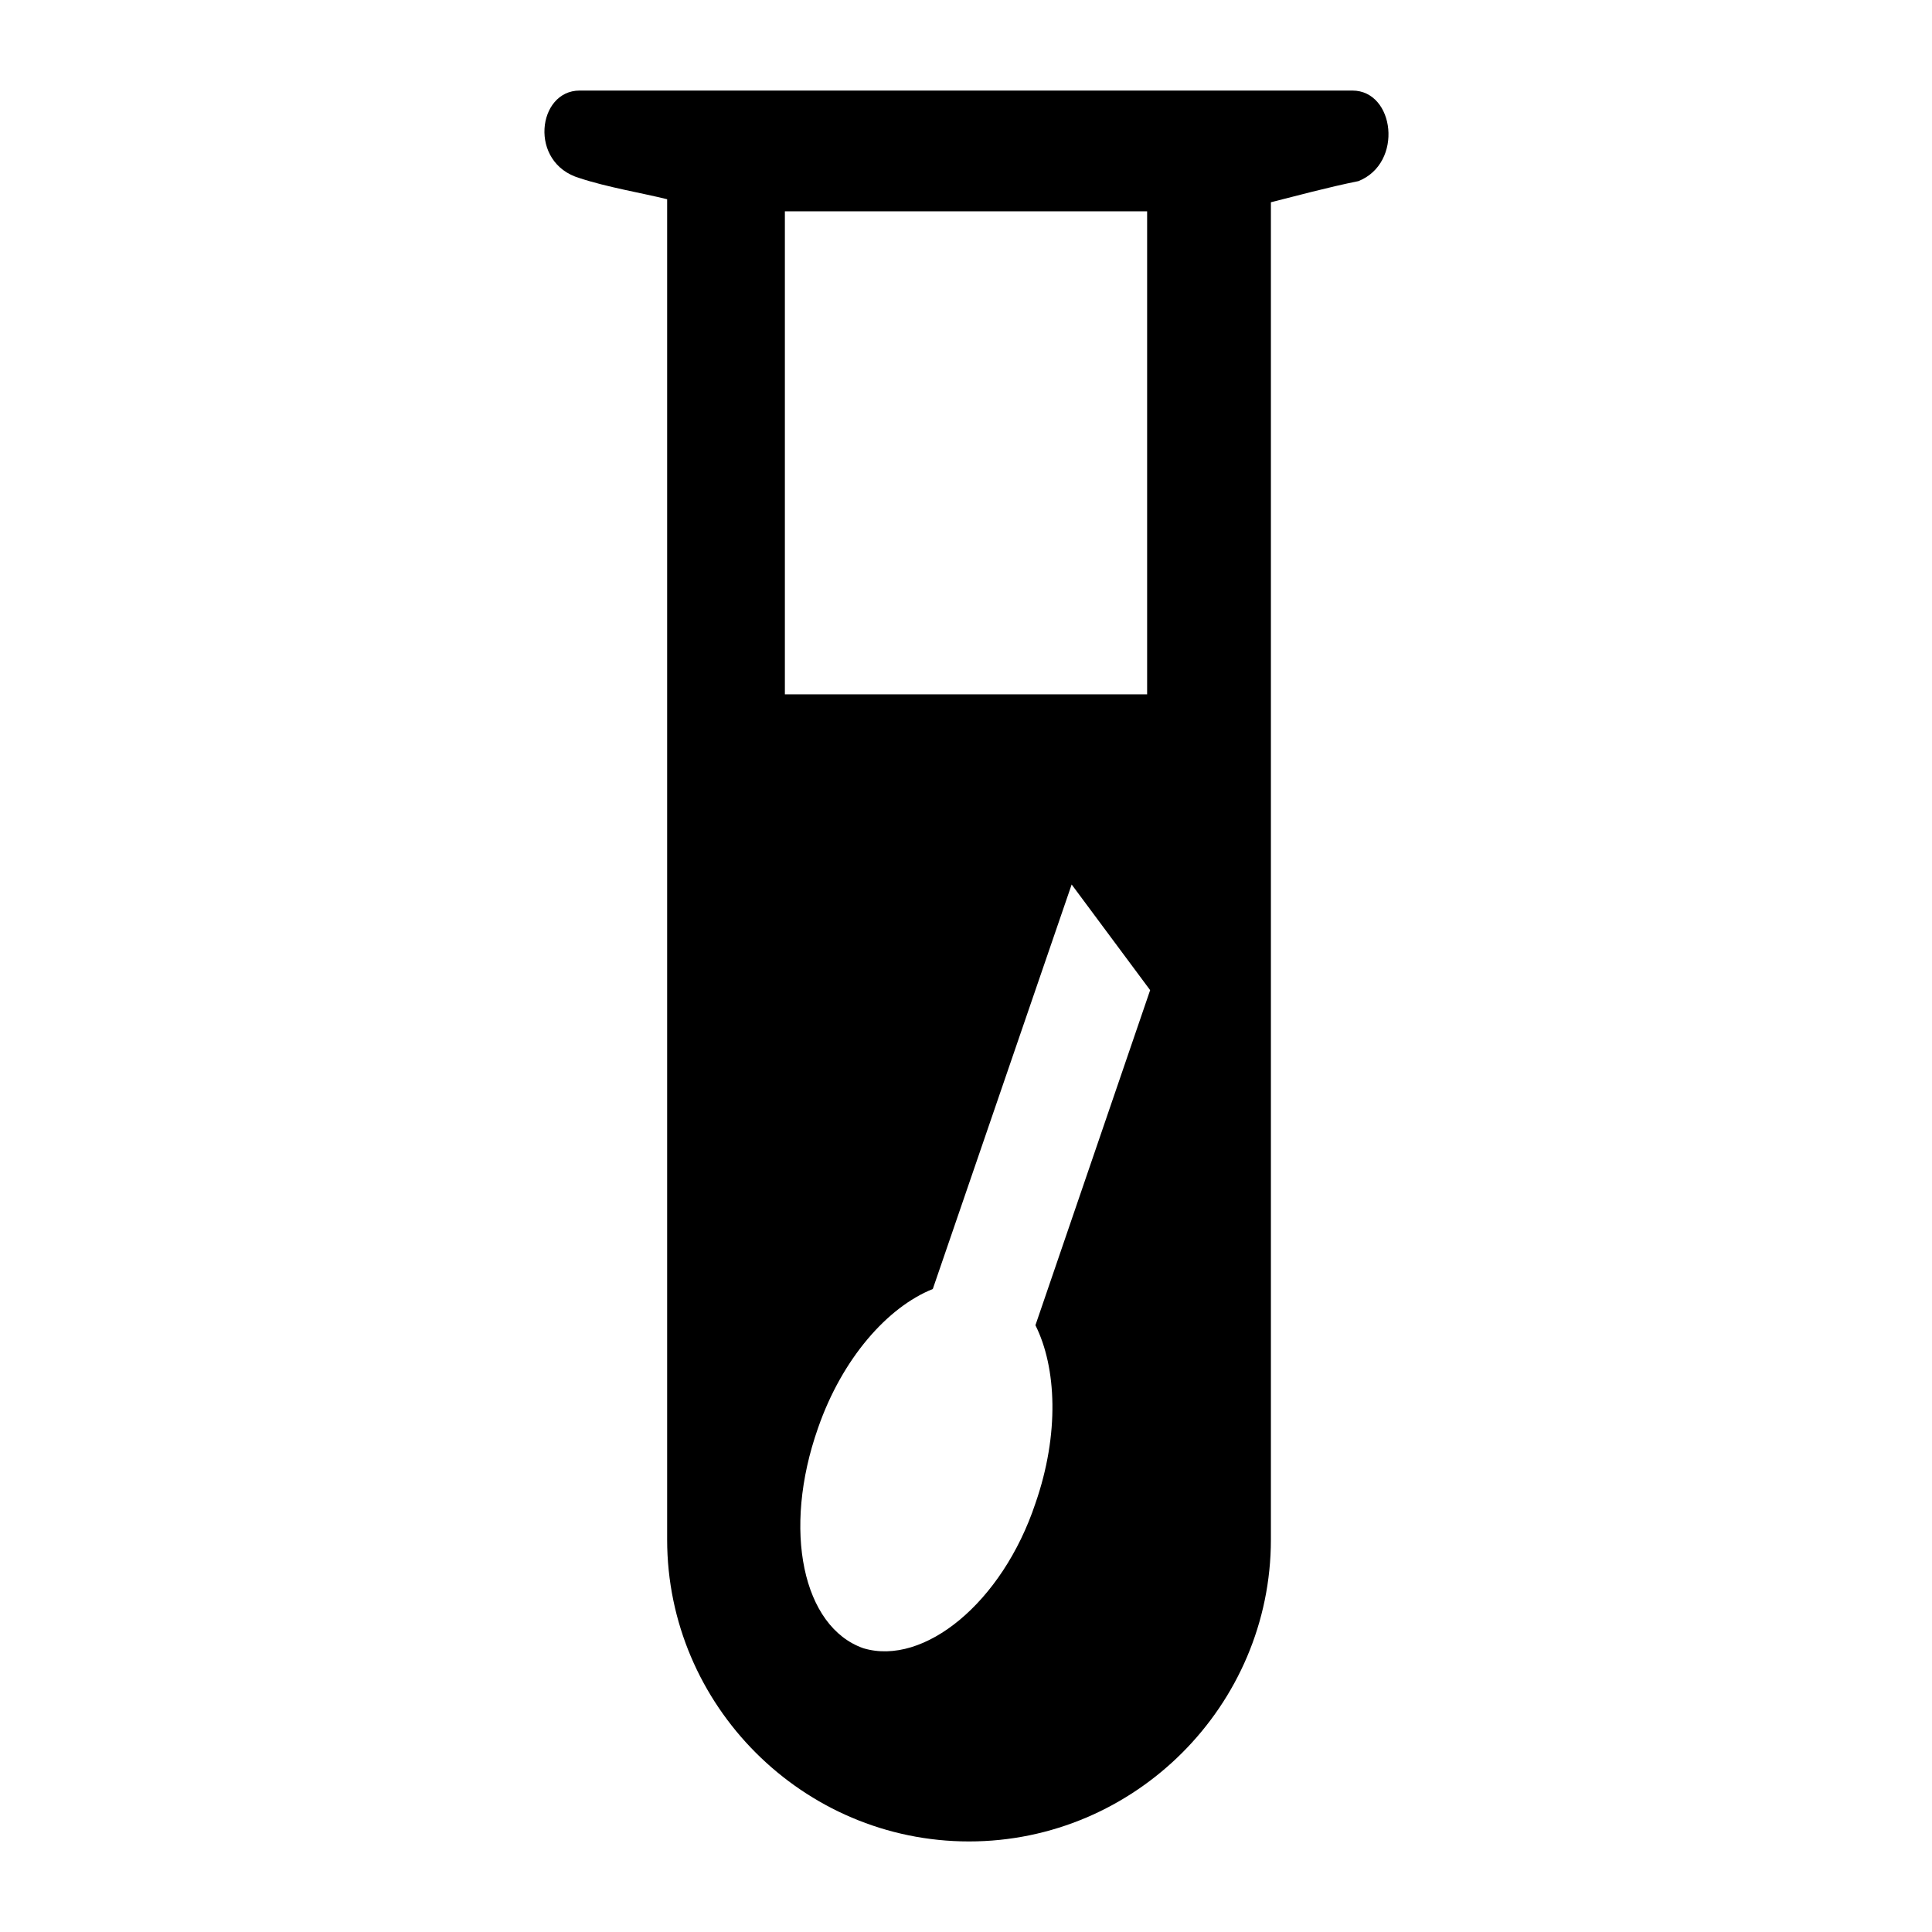
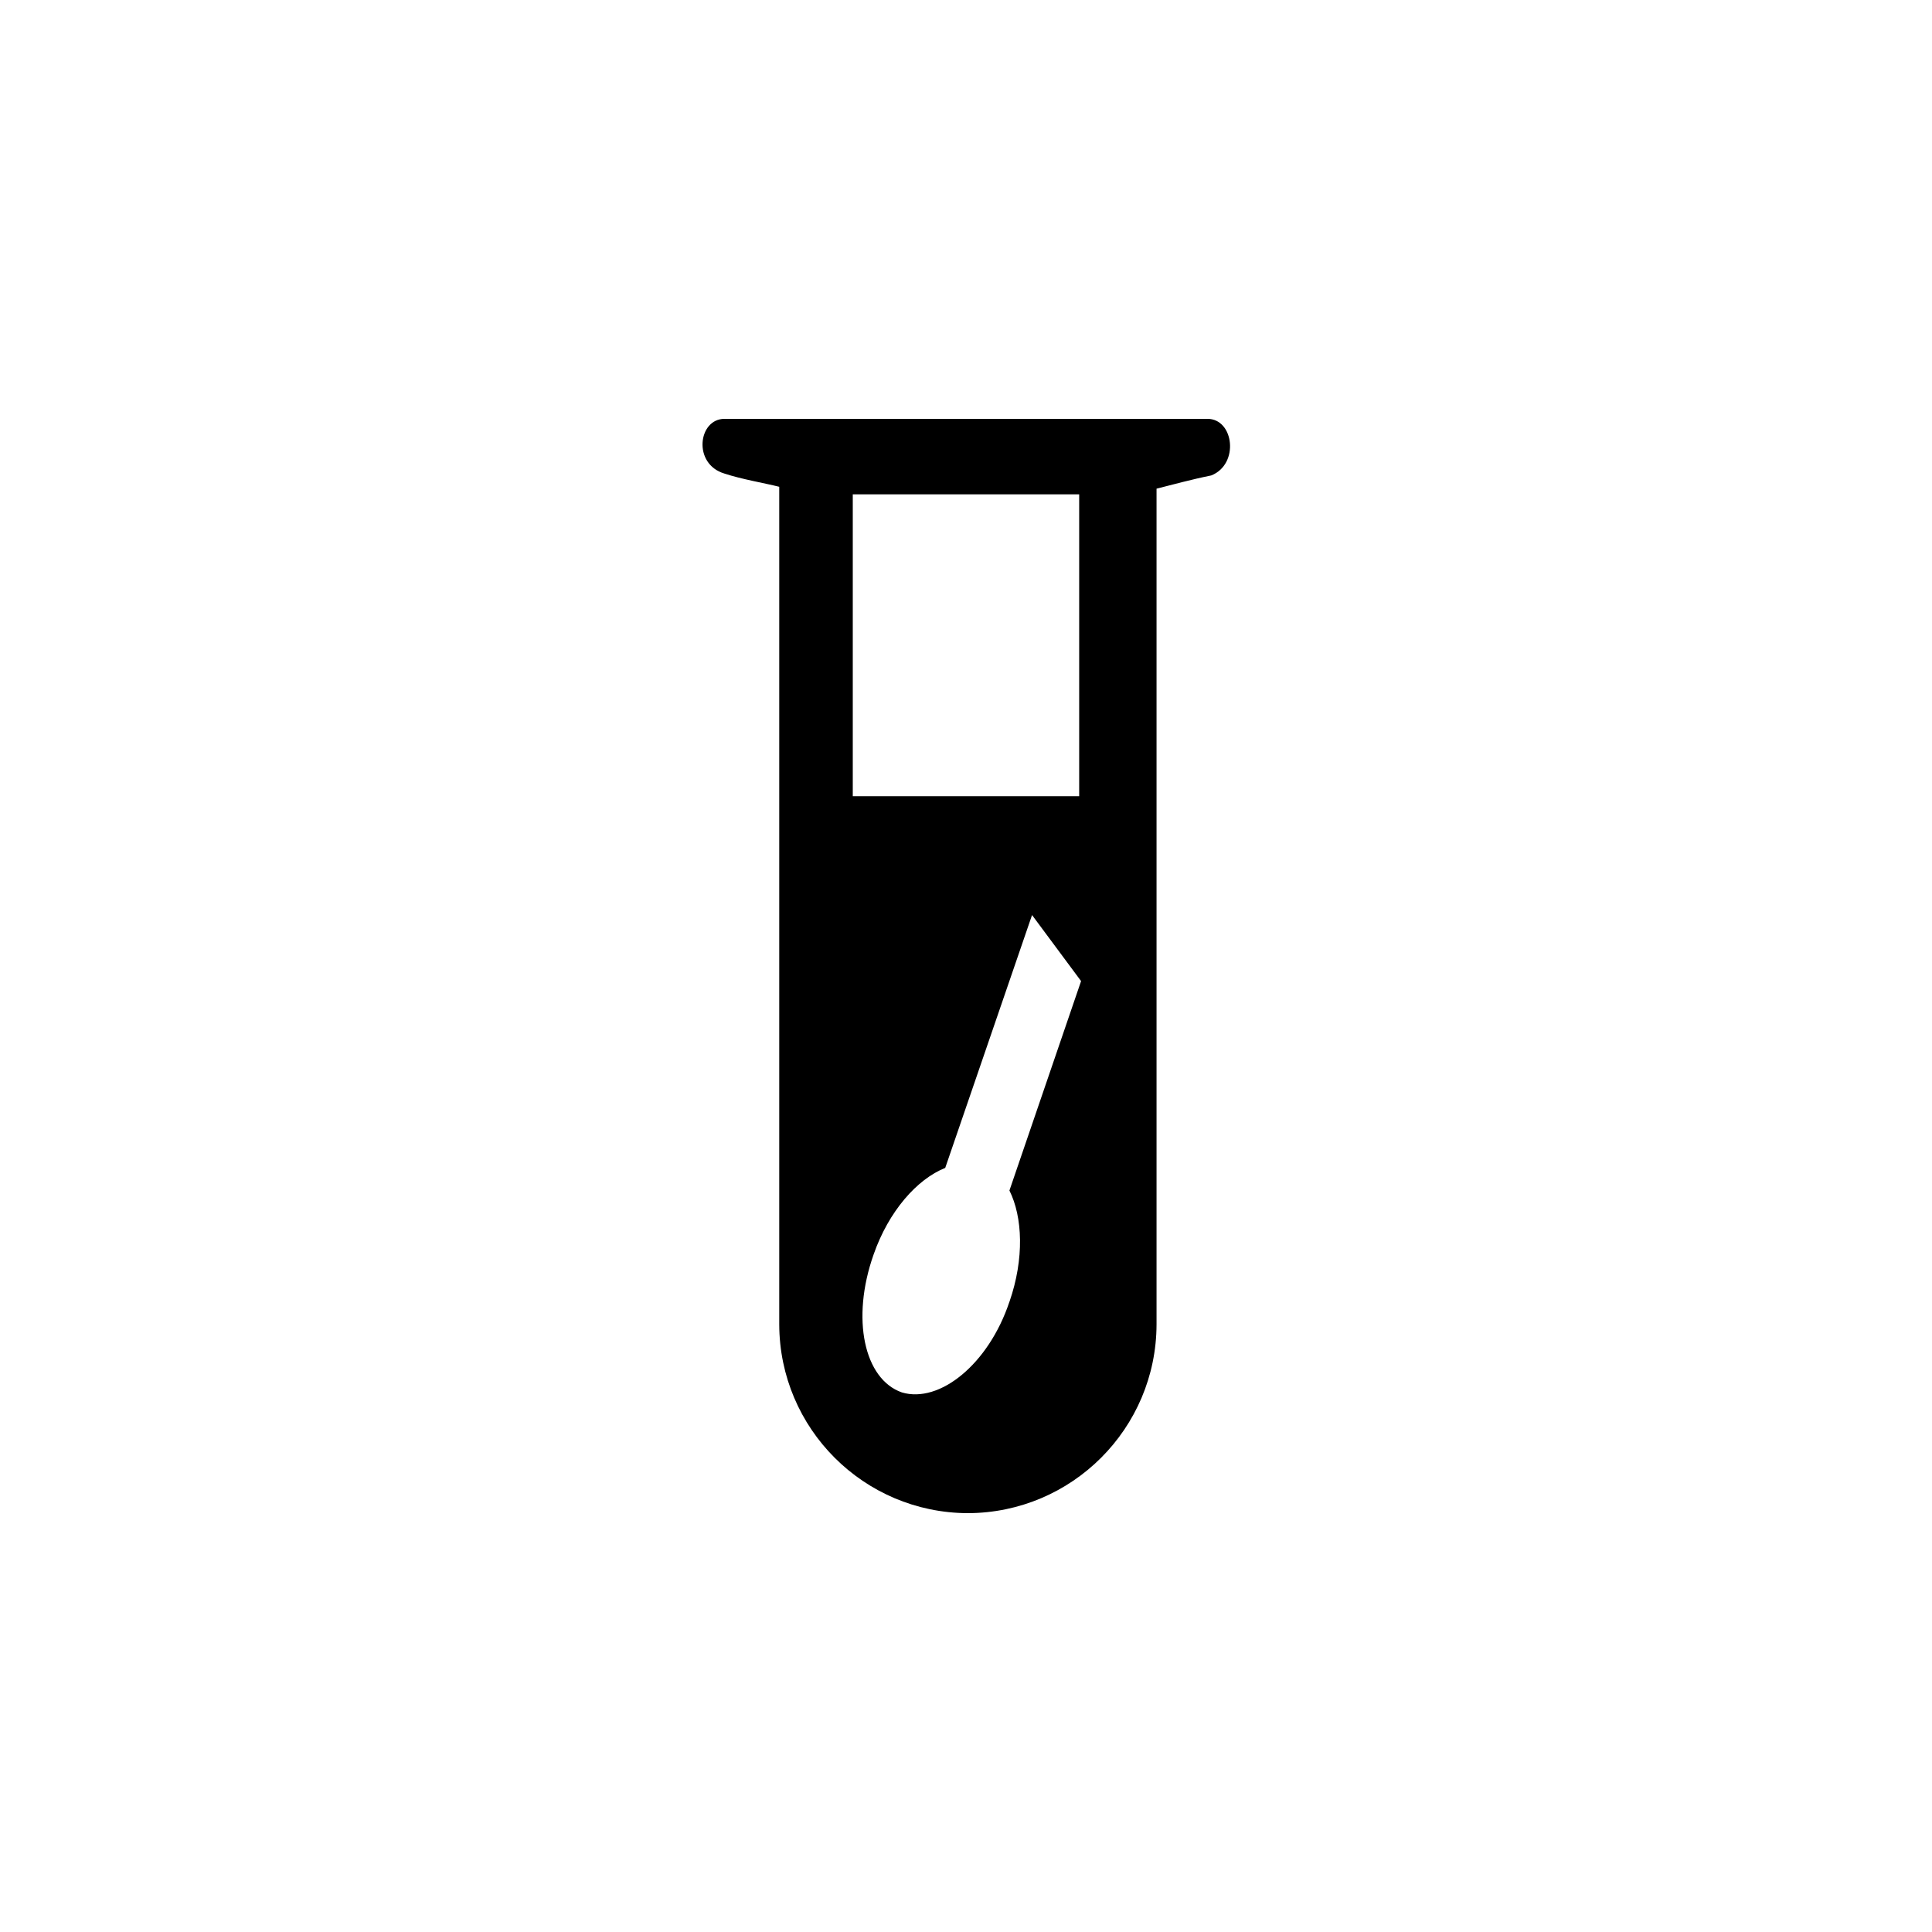
- <svg xmlns="http://www.w3.org/2000/svg" viewBox="0 0 48 48">
-   <g style="transform:scale(0.75)">
-     <path d="M44.8,3H19.2c-1.4,0-1.7,2.4,0,2.9c0.9,0.3,2.1,0.5,2.9,0.7V7v44c0,5.5,4.5,10,10,10s10-4.5,10-10V7V6.7 c0.8-0.2,1.9-0.5,2.9-0.7C46.5,5.4,46.2,3,44.8,3z M26,7h12v16H28h-2V7z M34.3,49.8c-1.1,3.3-3.7,5.4-5.7,4.8   c-2-0.7-2.7-3.9-1.5-7.3c0.8-2.3,2.3-4,3.8-4.6l4.6-13.4l2.6,3.5l-3.8,11.1C35,45.3,35.1,47.5,34.3,49.8z" />
-   </g>
+ <svg xmlns="http://www.w3.org/2000/svg" width="48" height="48" viewBox="0 0 48 48" fill="none">
+   <path d="M30 10.406H18c-.656 0-.797 1.125 0 1.36.422.14.984.234 1.36.328v20.812a4.701 4.701 0 004.687 4.688 4.701 4.701 0 004.687-4.688V12.141c.375-.094.89-.235 1.36-.329.703-.28.562-1.406-.094-1.406zm-8.813 1.875h5.625v7.5h-5.625v-7.5zm3.891 20.063c-.516 1.547-1.734 2.531-2.672 2.25-.937-.328-1.265-1.828-.703-3.422.375-1.078 1.078-1.875 1.781-2.156l2.157-6.282 1.218 1.641-1.78 5.203c.327.656.374 1.688 0 2.766z" fill="#000" />
</svg>
